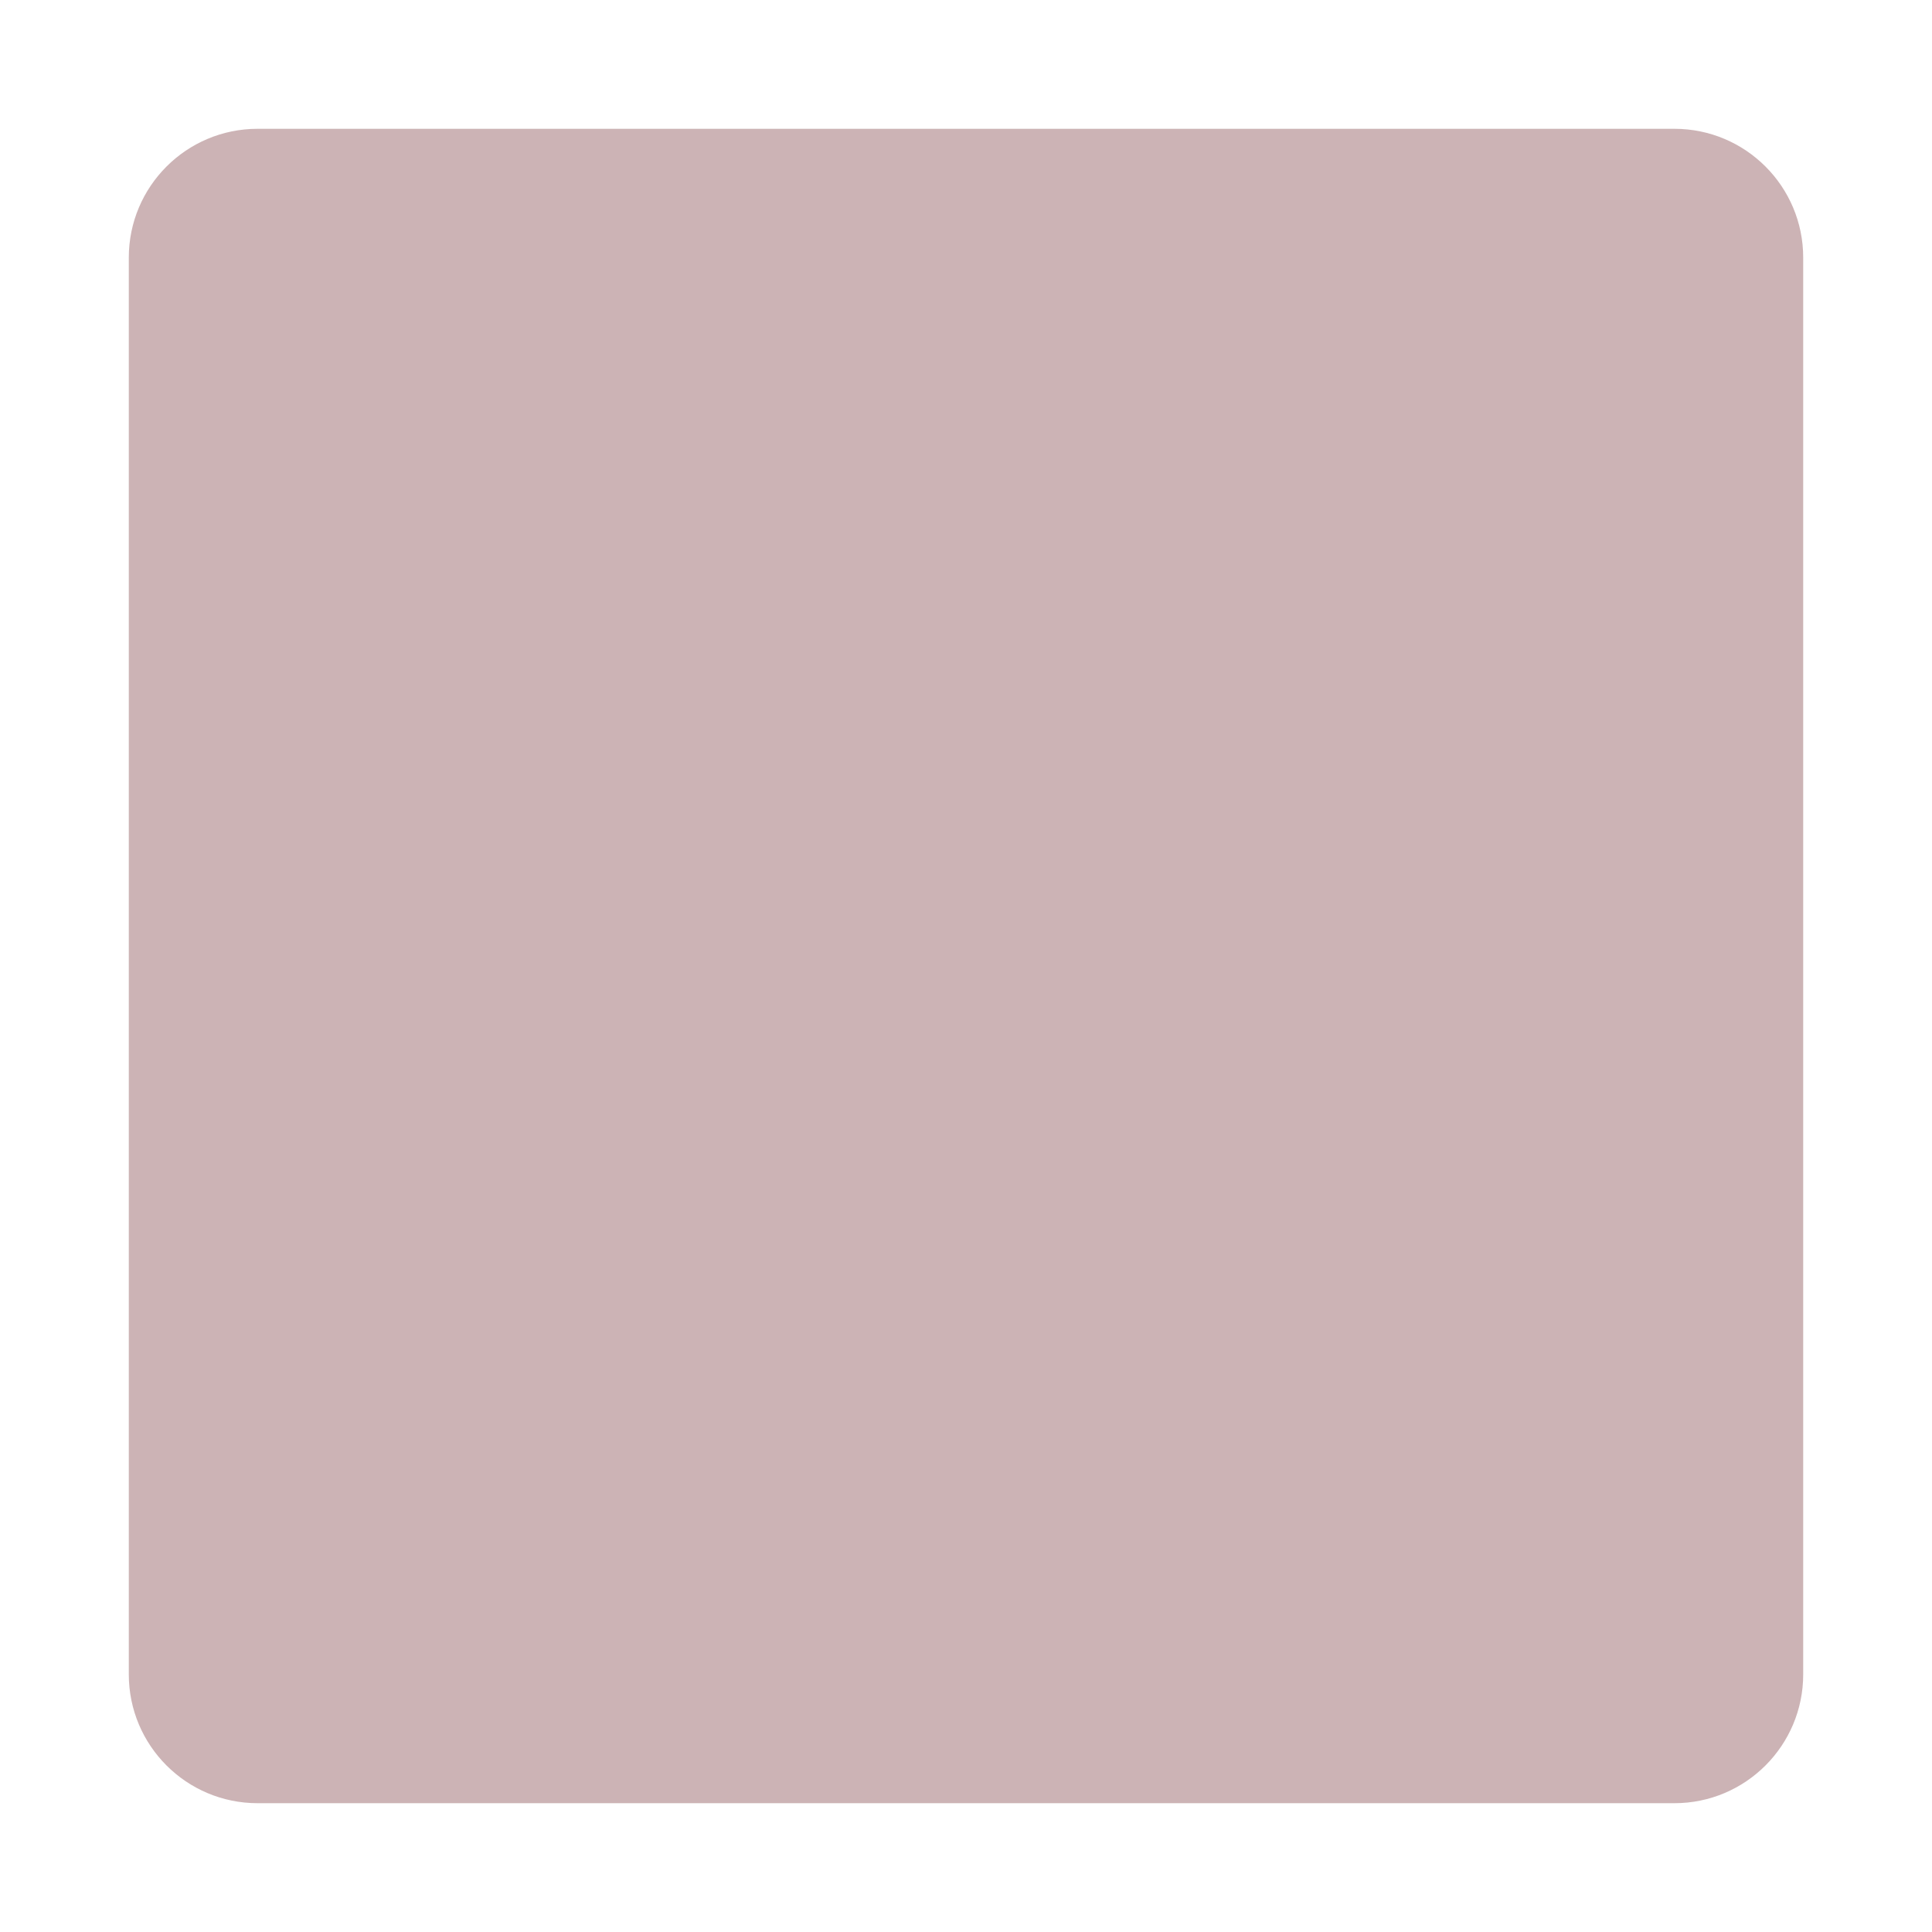
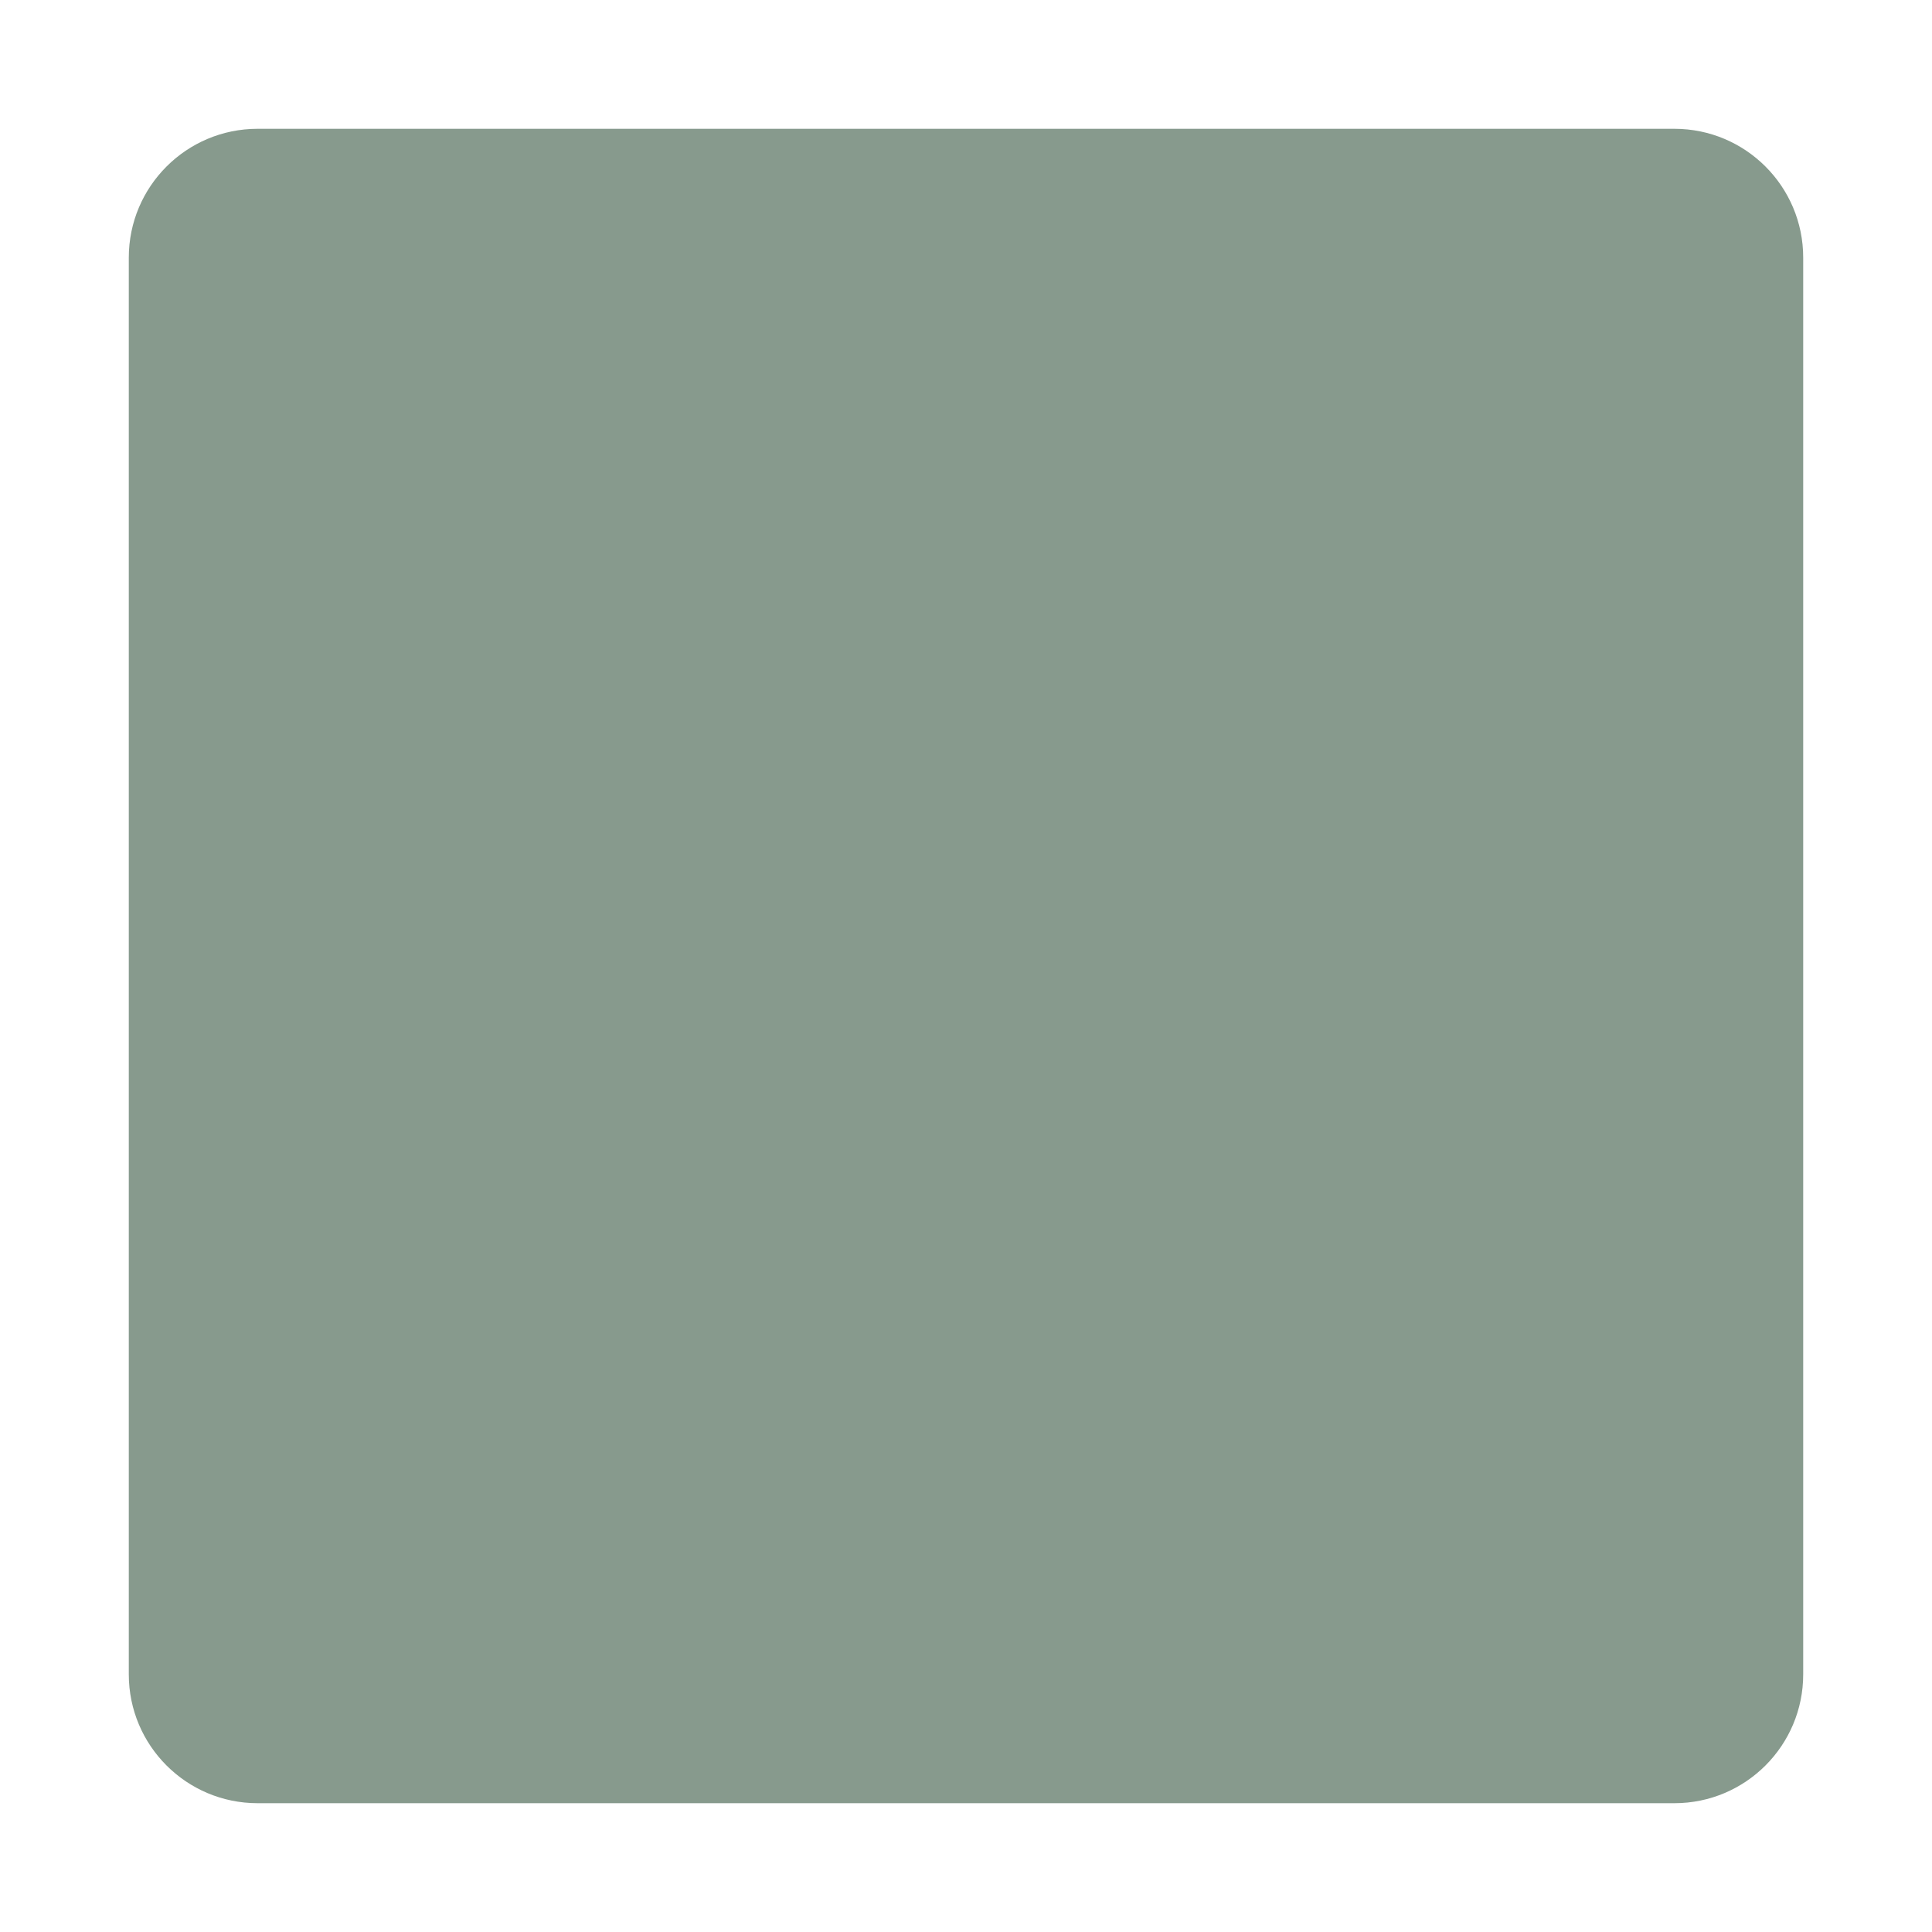
<svg xmlns="http://www.w3.org/2000/svg" width="60" height="60" version="1.1" viewBox="0 0 60 60">
-   <path d="M 8,4 H 52 A 4,4 0 0 1 56,8 V 52 A 4,4 0 0 1 52,56 H 8 A 4,4 0 0 1 4,52 V 8 A 4,4 0 0 1 8,4 Z" fill="#ccb3b5" fill-opacity="1" />
+   <path d="M 8,4 H 52 A 4,4 0 0 1 56,8 V 52 A 4,4 0 0 1 52,56 H 8 A 4,4 0 0 1 4,52 V 8 A 4,4 0 0 1 8,4 Z" fill="#879a8d" fill-opacity="1" />
</svg>
